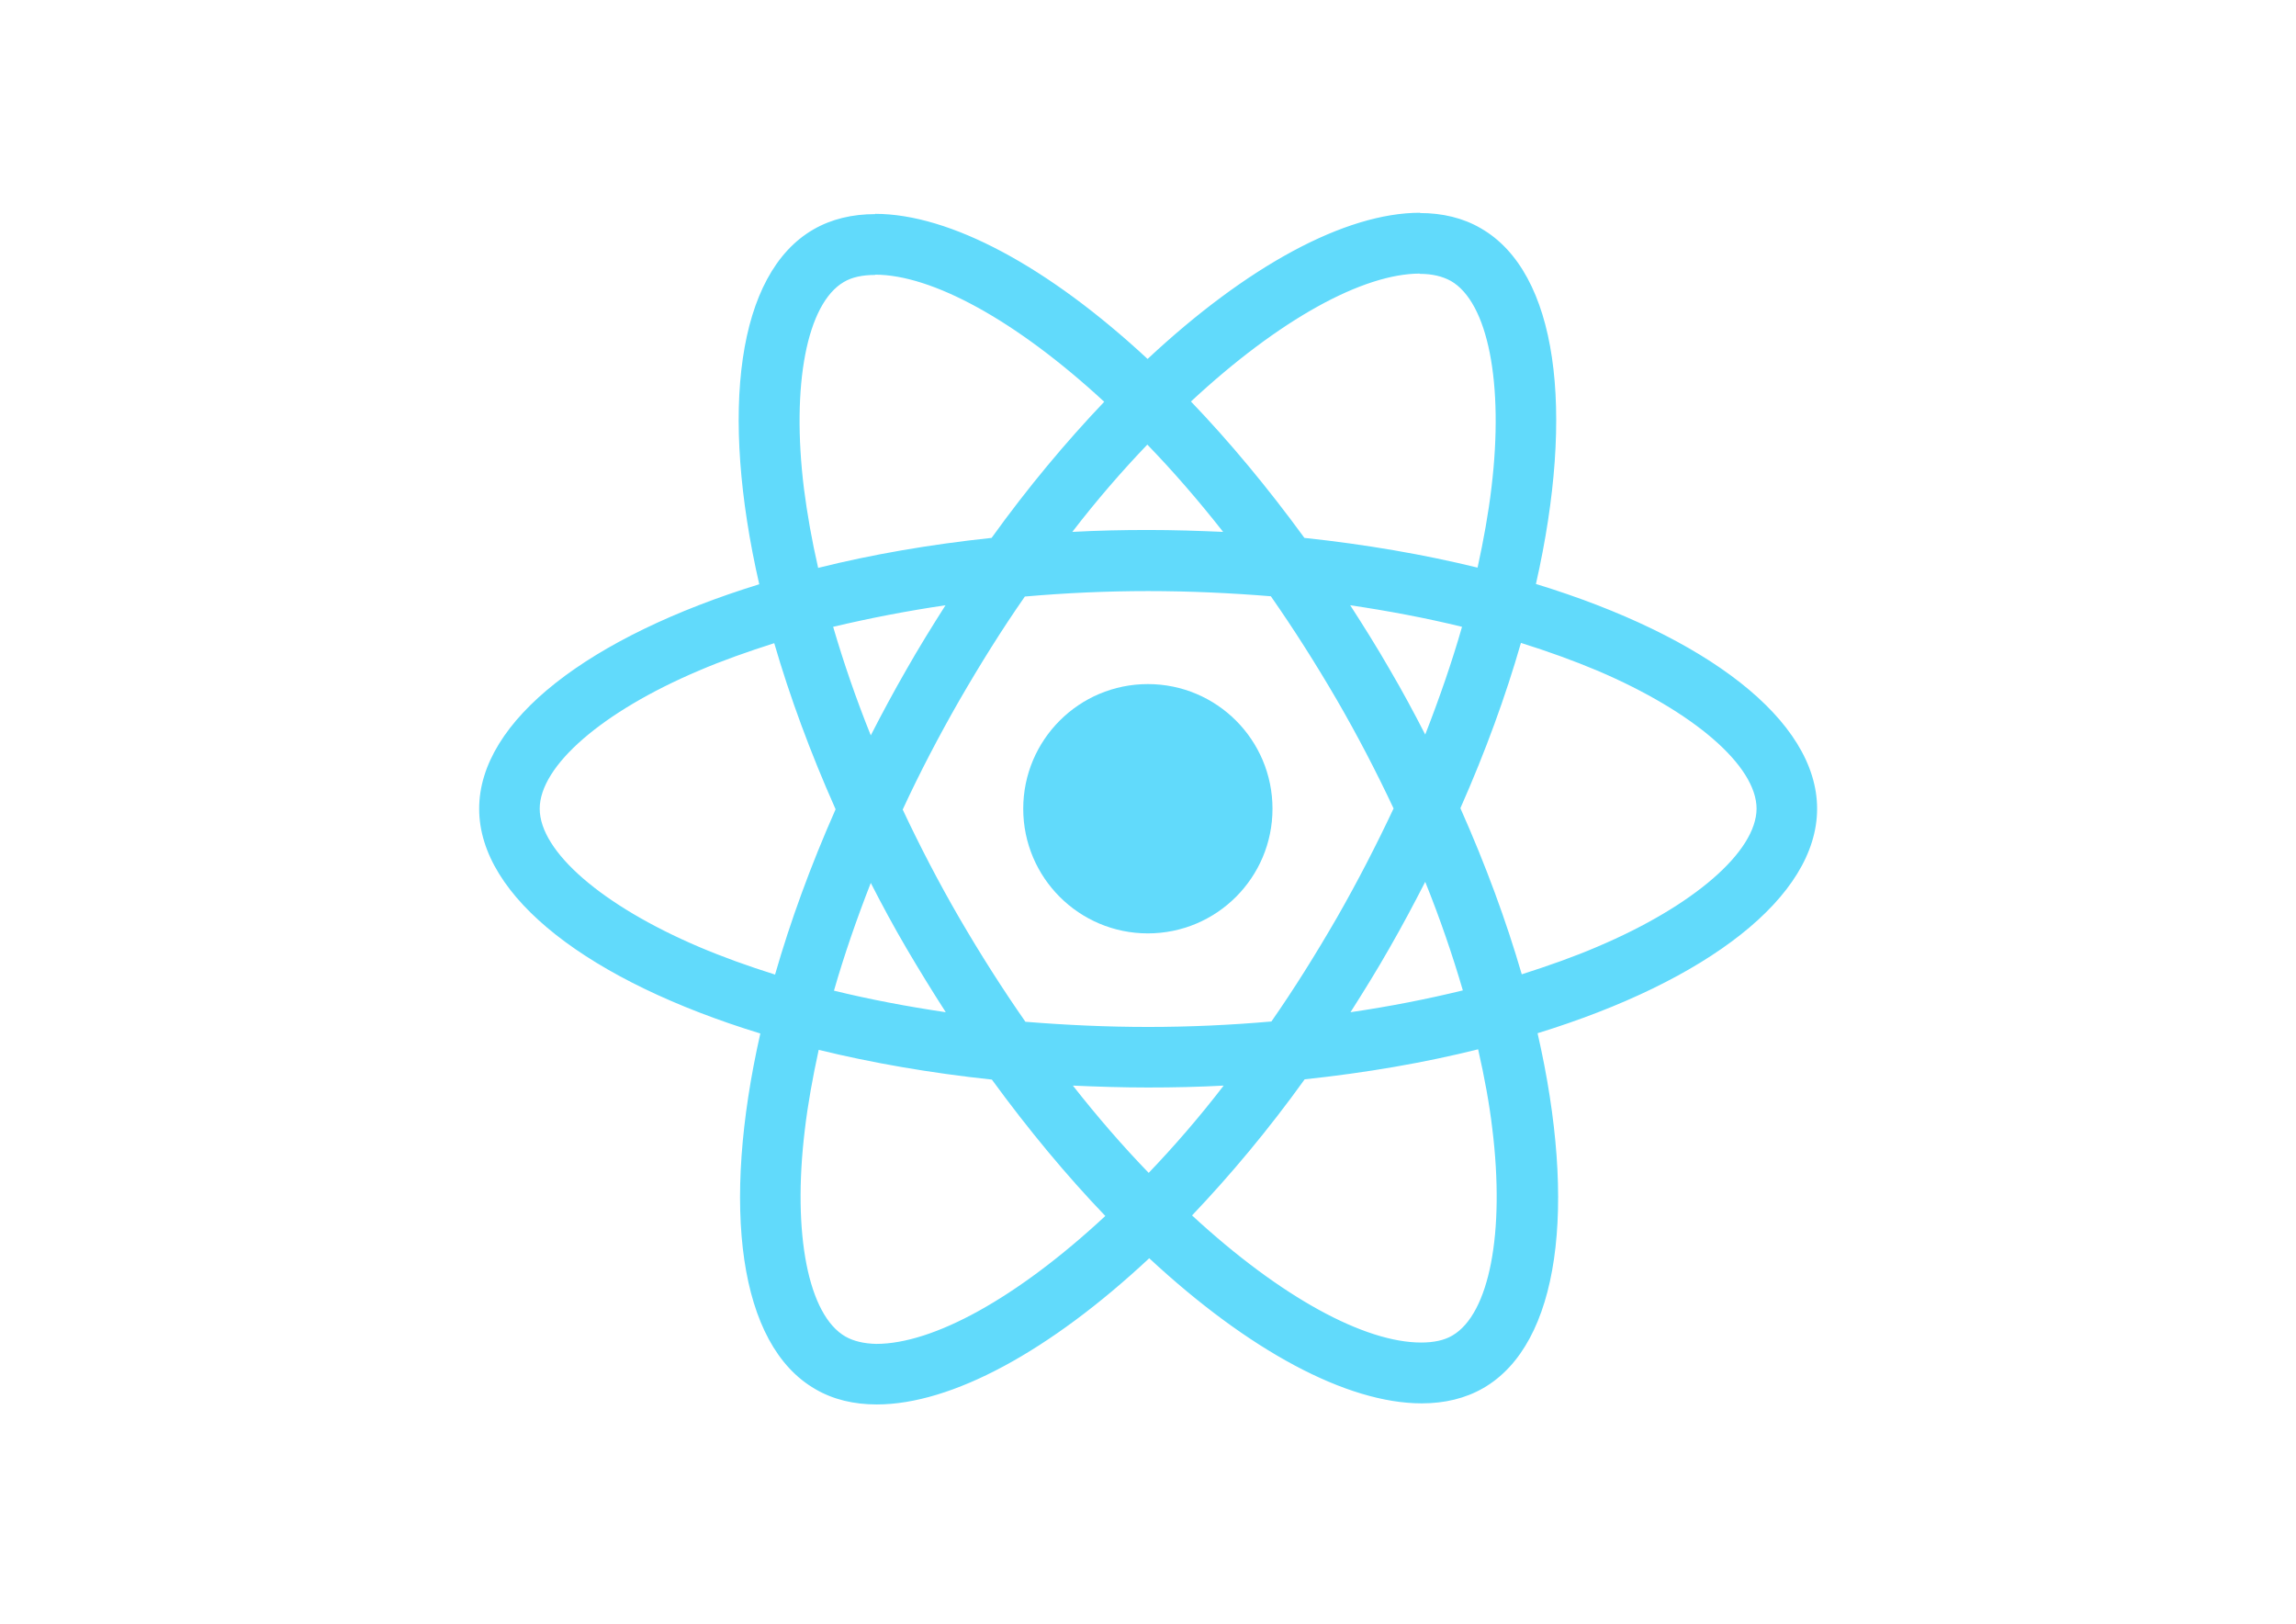
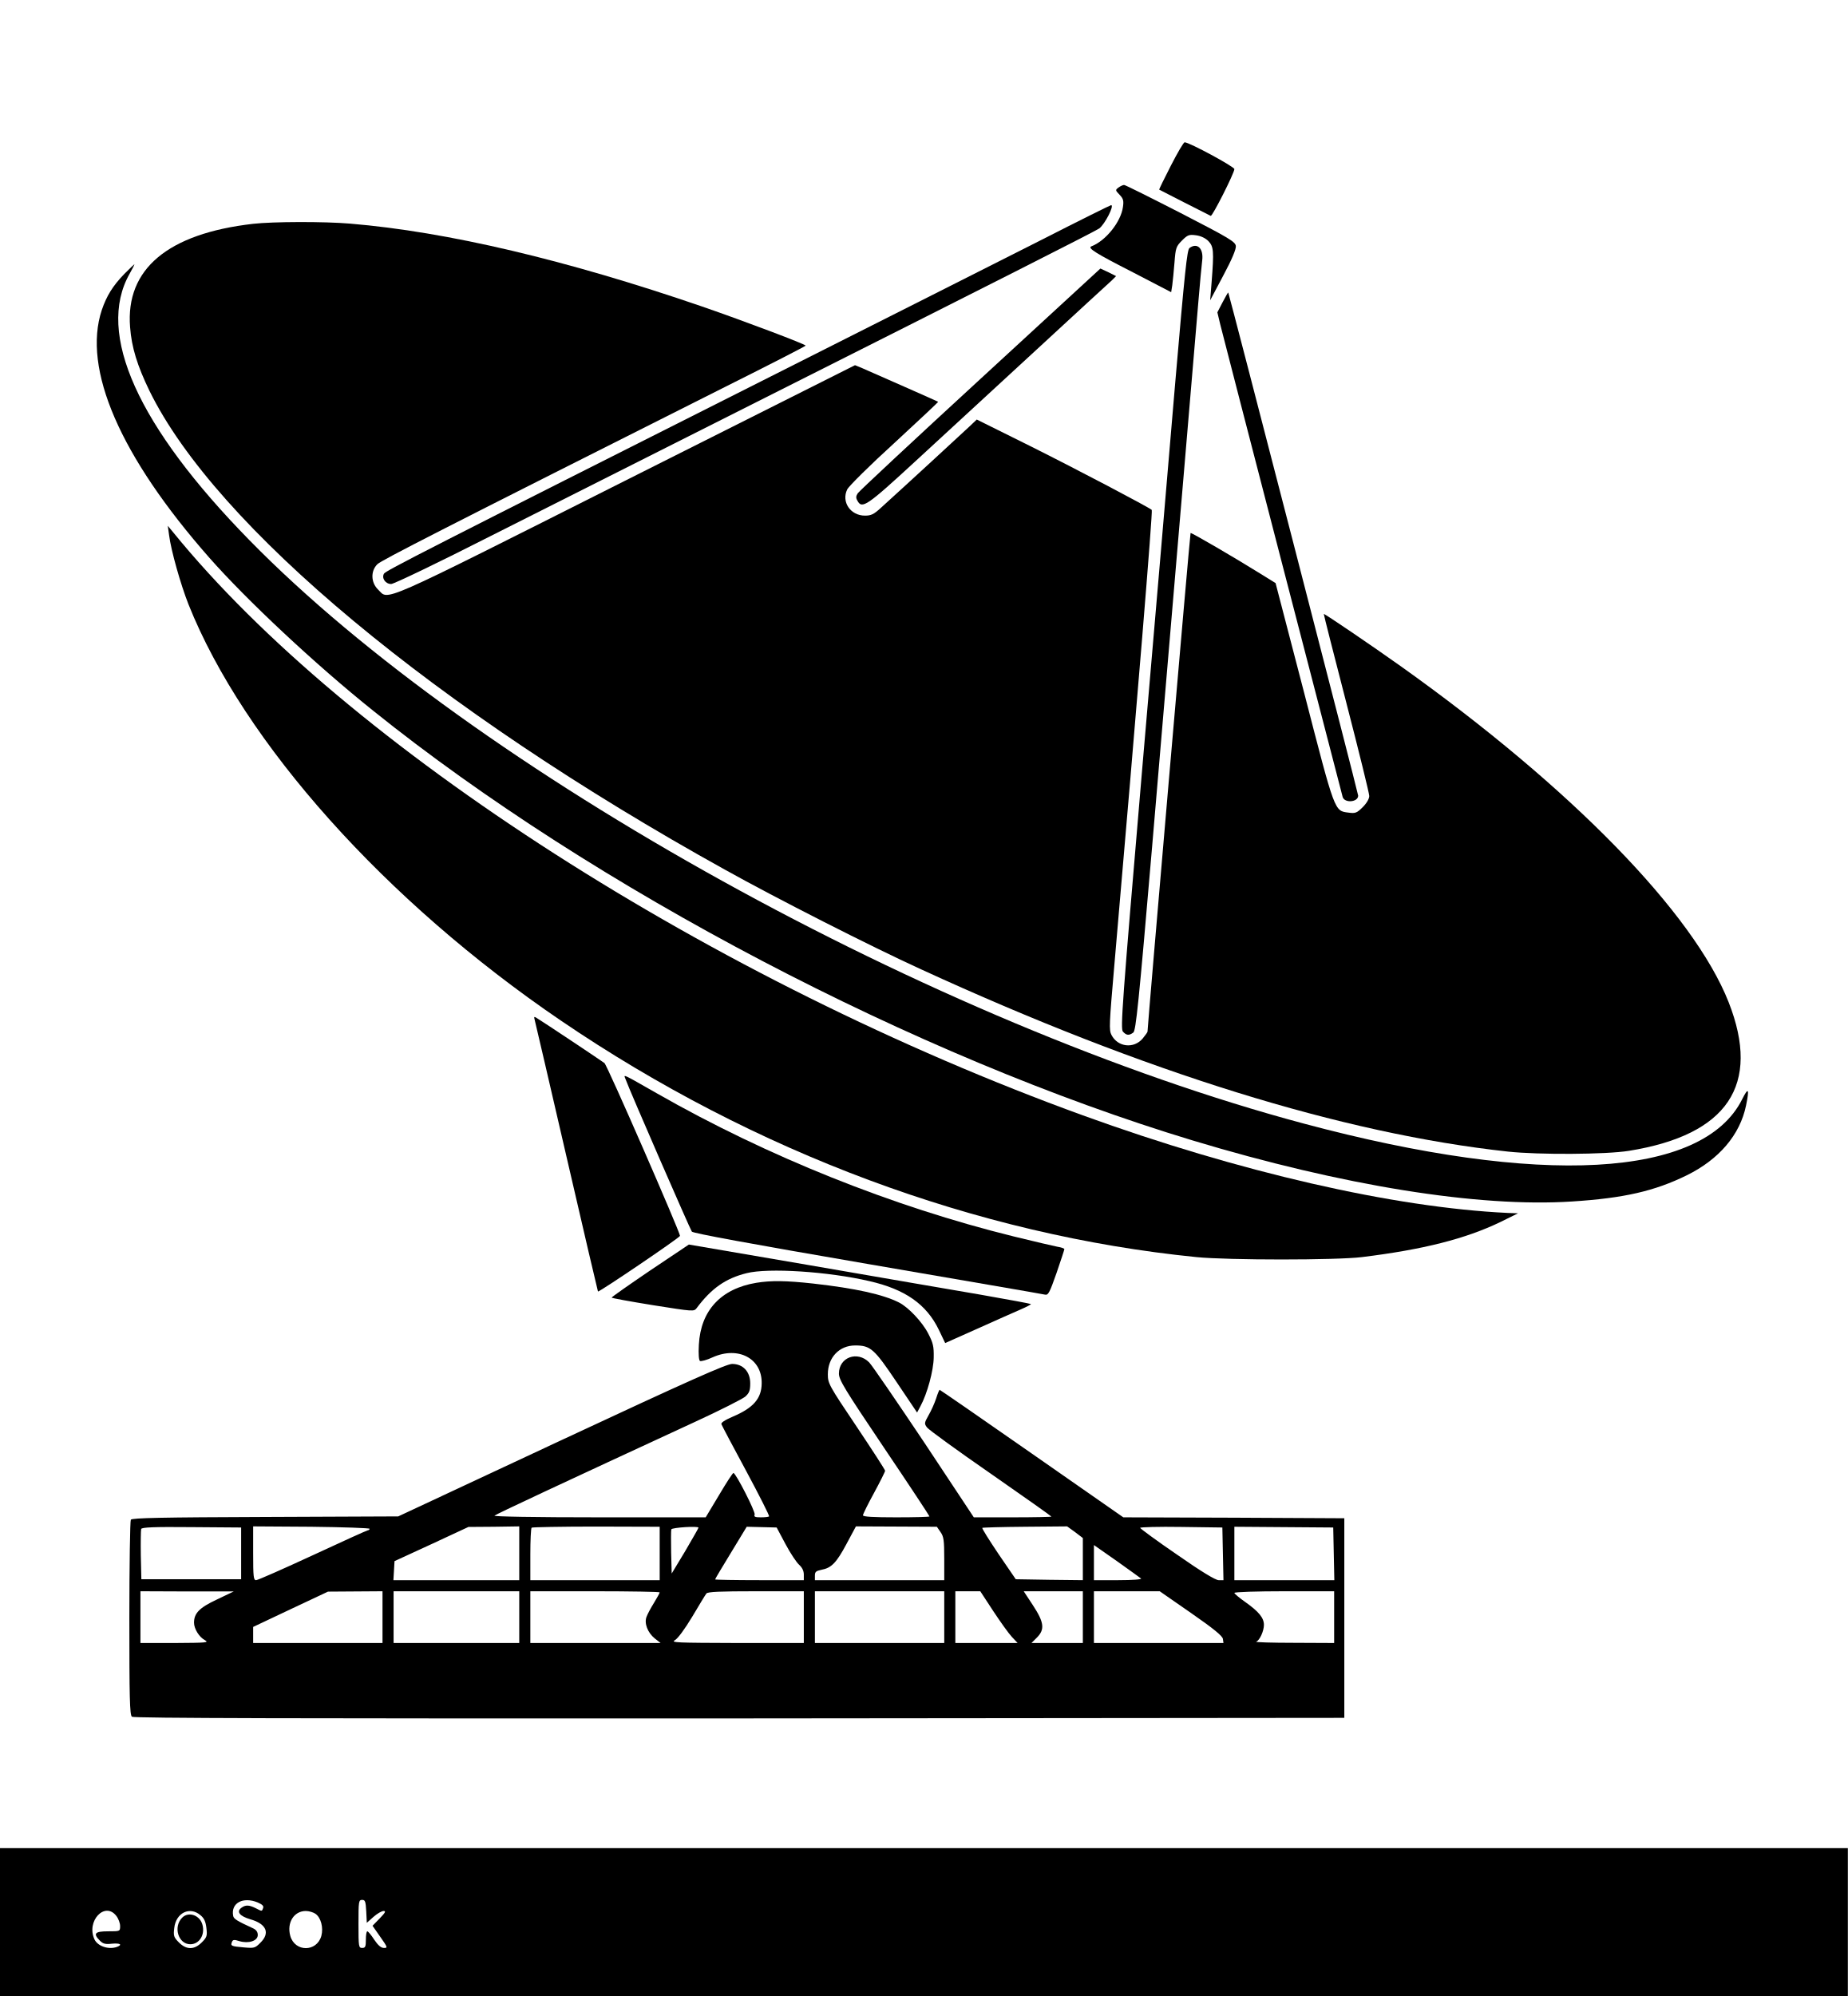
- <svg xmlns="http://www.w3.org/2000/svg" viewBox="0 0 841.9 595.3">
-   <g fill="#61DAFB">
-     <path d="M666.3 296.5c0-32.5-40.7-63.3-103.1-82.4 14.4-63.6 8-114.2-20.2-130.4-6.5-3.8-14.1-5.6-22.4-5.6v22.3c4.6 0 8.3.9 11.4 2.6 13.6 7.8 19.5 37.5 14.9 75.7-1.1 9.4-2.9 19.3-5.1 29.4-19.6-4.8-41-8.5-63.5-10.9-13.5-18.5-27.5-35.3-41.6-50 32.6-30.3 63.2-46.9 84-46.9V78c-27.5 0-63.5 19.6-99.9 53.6-36.4-33.8-72.4-53.2-99.9-53.2v22.3c20.7 0 51.4 16.5 84 46.6-14 14.7-28 31.4-41.3 49.9-22.6 2.4-44 6.1-63.6 11-2.3-10-4-19.7-5.2-29-4.7-38.2 1.1-67.9 14.6-75.8 3-1.8 6.9-2.6 11.5-2.6V78.5c-8.4 0-16 1.8-22.6 5.6-28.1 16.2-34.4 66.7-19.9 130.1-62.2 19.2-102.7 49.9-102.7 82.3 0 32.5 40.7 63.3 103.1 82.4-14.4 63.6-8 114.2 20.2 130.4 6.5 3.8 14.1 5.6 22.5 5.6 27.5 0 63.5-19.6 99.9-53.6 36.4 33.8 72.4 53.2 99.9 53.2 8.4 0 16-1.8 22.6-5.6 28.1-16.2 34.4-66.7 19.9-130.1 62-19.1 102.5-49.9 102.5-82.3zm-130.2-66.7c-3.7 12.9-8.3 26.2-13.5 39.5-4.1-8-8.4-16-13.1-24-4.6-8-9.5-15.8-14.4-23.4 14.2 2.1 27.9 4.7 41 7.9zm-45.8 106.5c-7.8 13.5-15.8 26.3-24.1 38.2-14.9 1.3-30 2-45.2 2-15.1 0-30.2-.7-45-1.9-8.3-11.9-16.4-24.6-24.2-38-7.6-13.1-14.5-26.4-20.8-39.8 6.2-13.4 13.2-26.8 20.7-39.9 7.8-13.5 15.8-26.3 24.1-38.2 14.9-1.3 30-2 45.2-2 15.1 0 30.2.7 45 1.9 8.3 11.9 16.4 24.6 24.2 38 7.6 13.1 14.5 26.4 20.8 39.8-6.3 13.4-13.2 26.8-20.7 39.9zm32.3-13c5.4 13.4 10 26.8 13.8 39.8-13.1 3.2-26.9 5.9-41.2 8 4.9-7.7 9.8-15.6 14.4-23.7 4.6-8 8.9-16.1 13-24.1zM421.2 430c-9.3-9.6-18.6-20.3-27.8-32 9 .4 18.2.7 27.5.7 9.4 0 18.7-.2 27.8-.7-9 11.7-18.3 22.4-27.5 32zm-74.4-58.9c-14.2-2.1-27.9-4.7-41-7.9 3.7-12.9 8.3-26.2 13.5-39.5 4.1 8 8.4 16 13.1 24 4.7 8 9.5 15.8 14.4 23.4zM420.7 163c9.3 9.6 18.6 20.3 27.8 32-9-.4-18.2-.7-27.5-.7-9.4 0-18.7.2-27.8.7 9-11.7 18.3-22.4 27.5-32zm-74 58.9c-4.9 7.7-9.8 15.6-14.4 23.7-4.6 8-8.9 16-13 24-5.4-13.4-10-26.8-13.8-39.8 13.1-3.1 26.9-5.8 41.2-7.9zm-90.5 125.2c-35.4-15.1-58.3-34.9-58.3-50.6 0-15.7 22.9-35.6 58.3-50.6 8.6-3.7 18-7 27.7-10.1 5.7 19.6 13.2 40 22.5 60.9-9.2 20.8-16.6 41.1-22.2 60.6-9.9-3.1-19.3-6.5-28-10.2zM310 490c-13.6-7.8-19.5-37.5-14.9-75.7 1.1-9.4 2.9-19.3 5.1-29.4 19.6 4.8 41 8.5 63.5 10.9 13.5 18.5 27.5 35.3 41.6 50-32.6 30.3-63.2 46.9-84 46.9-4.5-.1-8.3-1-11.3-2.7zm237.2-76.2c4.7 38.2-1.1 67.9-14.6 75.8-3 1.8-6.9 2.6-11.5 2.6-20.7 0-51.4-16.5-84-46.6 14-14.7 28-31.4 41.3-49.9 22.6-2.4 44-6.1 63.6-11 2.3 10.1 4.1 19.8 5.2 29.1zm38.5-66.7c-8.6 3.7-18 7-27.7 10.1-5.7-19.6-13.2-40-22.5-60.9 9.2-20.8 16.6-41.1 22.2-60.6 9.9 3.1 19.3 6.5 28.1 10.2 35.4 15.1 58.3 34.9 58.3 50.6-.1 15.7-23 35.6-58.4 50.6zM320.8 78.4z" />
-     <circle cx="420.9" cy="296.5" r="45.7" />
-     <path d="M520.5 78.1z" />
+ <svg xmlns="http://www.w3.org/2000/svg" version="1.0" width="1000pt" height="1080pt" viewBox="0 0 1000 1080" preserveAspectRatio="xMidYMid meet">
+   <g transform="translate(0,1080) scale(0.1,-0.1)" fill="#000000" stroke="none">
+     <path d="M6336 9903 c-36 -70 -64 -128 -63 -129 3 -2 270 -138 279 -142 9 -4 128 232 128 253 0 13 -244 145 -269 145 -6 0 -39 -57 -75 -127z" />
+     <path d="M6054 9786 c-19 -14 -19 -15 5 -40 20 -21 23 -32 18 -66 -11 -81 -94 -184 -171 -213 -22 -9 22 -37 226 -141 l206 -107 6 38 c3 21 8 76 12 123 6 79 9 87 41 119 30 30 38 33 75 28 25 -3 51 -15 67 -31 29 -30 31 -54 18 -221 l-8 -100 71 134 c47 88 70 143 68 160 -3 23 -34 42 -298 178 -162 83 -300 152 -306 152 -5 1 -19 -5 -30 -13z" />
+     <path d="M5630 9499 c-206 -104 -861 -435 -1455 -734 -1874 -944 -2088 -1053 -2097 -1069 -14 -24 8 -56 39 -56 14 0 256 116 537 259 281 142 930 469 1441 726 1268 638 1837 926 1854 939 31 24 83 126 64 126 -4 0 -177 -86 -383 -191z" />
+     <path d="M1370 9589 c-462 -53 -691 -245 -666 -559 8 -109 39 -209 105 -345 359 -733 1547 -1722 3113 -2590 280 -156 787 -414 1063 -540 1212 -557 2283 -889 3175 -986 167 -18 531 -16 655 4 534 86 716 356 540 804 -190 482 -851 1160 -1770 1815 -160 114 -418 289 -421 286 -1 -2 54 -218 122 -481 68 -263 124 -490 124 -504 0 -15 -14 -39 -35 -60 -32 -32 -40 -35 -77 -30 -77 10 -72 -4 -240 647 l-155 595 -79 49 c-136 85 -378 226 -381 222 -3 -2 -233 -2669 -233 -2698 0 -3 -12 -20 -26 -37 -48 -57 -135 -47 -169 19 -14 26 -12 60 15 372 126 1452 209 2463 203 2469 -19 16 -393 213 -657 345 l-290 144 -40 -38 c-36 -34 -352 -325 -478 -439 -39 -36 -54 -43 -87 -43 -79 0 -129 75 -96 142 9 18 124 132 256 252 131 121 238 221 236 222 -2 2 -288 128 -411 182 l-39 16 -1248 -627 c-1359 -684 -1272 -645 -1333 -587 -39 38 -41 100 -4 137 23 22 336 182 1885 961 238 119 433 219 433 222 0 7 -330 132 -562 212 -731 251 -1377 404 -1903 448 -141 12 -418 11 -525 -1z" />
+     <path d="M6437 9458 c-13 -11 -25 -125 -77 -728 -33 -393 -114 -1340 -180 -2105 -108 -1267 -117 -1392 -103 -1407 19 -21 33 -22 56 -5 14 10 29 153 102 1007 134 1580 234 2750 250 2945 8 99 18 201 21 226 8 65 -27 98 -69 67z" />
+     <path d="M673 9318 c-63 -65 -96 -119 -122 -195 -106 -319 98 -791 582 -1341 202 -229 572 -576 887 -828 1195 -960 2936 -1872 4435 -2325 812 -245 1546 -363 2053 -330 280 18 446 56 621 142 174 86 287 218 320 377 19 92 13 102 -21 34 -213 -426 -1090 -475 -2374 -131 -1994 533 -4487 1912 -5704 3156 -605 617 -831 1119 -649 1441 16 28 28 52 26 52 -1 0 -26 -24 -54 -52z" />
+     <path d="M5305 8749 c-358 -329 -656 -607 -663 -618 -10 -15 -11 -25 -2 -40 25 -47 50 -30 318 217 141 130 433 399 647 596 215 198 400 369 413 380 l22 22 -42 21 -43 20 -650 -598z" />
+     <path d="M6616 9164 l-28 -54 16 -67 c24 -97 656 -2534 662 -2555 10 -35 84 -29 84 7 0 13 -699 2717 -703 2722 -2 1 -15 -23 -31 -53z" />
+     <path d="M915 7905 c10 -82 63 -269 105 -375 299 -749 1065 -1606 2015 -2252 1049 -714 2251 -1161 3440 -1280 174 -17 755 -17 895 0 333 41 561 99 750 190 l95 47 -55 2 c-617 29 -1454 221 -2300 528 -2000 726 -3982 1997 -4923 3155 l-29 35 7 -50z" />
+     <path d="M2893 5284 c3 -11 81 -345 173 -744 92 -399 169 -727 170 -728 4 -6 444 292 444 301 0 20 -394 924 -409 935 -14 11 -335 225 -370 246 -10 6 -12 4 -8 -10z" />
+     <path d="M3384 4964 c25 -69 351 -816 360 -828 7 -9 311 -65 951 -175 517 -89 949 -163 960 -166 18 -4 25 10 63 118 23 67 42 125 42 128 0 4 -17 10 -37 13 -21 4 -128 29 -238 56 -653 161 -1333 433 -1930 774 -190 108 -180 104 -171 80z" />
+     <path d="M3519 3926 c-115 -78 -209 -144 -209 -147 0 -3 100 -21 223 -41 221 -35 222 -35 237 -16 80 107 157 161 270 189 117 30 442 9 665 -43 193 -44 309 -125 376 -264 l34 -71 175 78 c96 43 201 90 234 104 32 14 57 27 55 29 -2 2 -125 25 -274 51 -148 25 -564 97 -923 159 l-654 112 -209 -140z" />
+     <path d="M4093 3859 c-192 -32 -301 -150 -311 -335 -3 -51 0 -84 6 -88 6 -3 37 5 69 20 139 62 268 -7 265 -142 -1 -81 -45 -132 -156 -179 -44 -19 -65 -33 -62 -41 3 -8 63 -122 134 -253 71 -132 127 -243 124 -246 -3 -3 -23 -5 -45 -5 -31 0 -38 3 -33 15 5 15 -102 225 -115 225 -4 0 -39 -54 -78 -120 l-72 -120 -576 0 c-350 0 -573 4 -567 9 8 8 359 172 1084 507 135 62 257 124 273 137 22 20 27 33 27 72 0 63 -39 105 -98 105 -30 0 -231 -89 -923 -412 l-884 -413 -720 -3 c-556 -2 -721 -5 -727 -15 -4 -6 -8 -247 -8 -533 0 -427 2 -524 14 -533 10 -8 875 -10 3287 -9 l3274 3 0 540 0 540 -598 3 -598 2 -495 345 c-272 190 -497 345 -499 345 -2 0 -11 -21 -19 -47 -9 -27 -27 -67 -41 -91 -23 -41 -24 -45 -8 -66 9 -12 164 -125 345 -250 180 -125 328 -230 328 -232 0 -2 -94 -4 -210 -4 l-210 0 -267 403 c-148 221 -282 417 -299 435 -64 65 -164 28 -164 -60 0 -34 29 -82 245 -403 135 -200 245 -367 245 -370 0 -3 -81 -5 -180 -5 -123 0 -180 3 -180 11 0 6 27 61 60 121 33 61 60 115 60 120 0 5 -70 113 -155 240 -150 223 -155 233 -155 282 0 91 62 156 148 156 83 0 103 -18 224 -198 l111 -165 18 34 c37 68 71 193 72 264 1 60 -3 78 -30 130 -32 62 -107 142 -159 168 -86 43 -233 76 -464 102 -147 16 -226 17 -307 4z m-2788 -1464 l0 -140 -270 0 -270 0 -3 129 c-1 72 0 136 2 143 4 9 66 12 273 10 l268 -2 0 -140z m695 133 c0 -4 -4 -8 -9 -8 -4 0 -139 -61 -298 -135 -160 -74 -298 -135 -307 -135 -14 0 -16 18 -16 146 l0 145 315 -2 c173 -2 315 -7 315 -11z m810 -133 l0 -145 -341 0 -340 0 3 51 3 52 200 92 200 93 138 1 137 2 0 -146z m760 0 l0 -145 -350 0 -350 0 0 138 c0 76 3 142 7 146 4 3 161 6 350 6 l343 -1 0 -144z m210 139 c0 -3 -33 -60 -72 -127 l-73 -121 -3 114 c-1 62 -1 119 1 125 5 10 147 19 147 9z m471 -89 c26 -49 60 -100 74 -112 16 -15 25 -32 25 -53 l0 -30 -240 0 c-132 0 -240 2 -240 4 0 3 39 68 86 145 l85 140 81 -2 81 -2 48 -90z m839 65 c17 -24 20 -44 20 -144 l0 -116 -350 0 -350 0 0 25 c0 20 6 25 35 31 54 10 81 37 136 140 l51 95 219 -1 219 -1 20 -29z m728 0 l42 -32 0 -114 0 -114 -181 2 -182 3 -93 136 c-51 76 -91 139 -88 142 3 2 107 5 232 6 l227 2 43 -31z m800 -117 l3 -143 -26 0 c-17 0 -95 47 -225 138 -110 75 -199 141 -200 145 0 4 100 7 223 5 l222 -3 3 -142z m600 0 l3 -143 -271 0 -270 0 0 145 0 144 268 -2 267 -2 3 -142z m-1043 -134 c5 -5 -45 -9 -123 -9 l-132 0 0 95 0 95 123 -86 c67 -48 126 -90 132 -95z m-5002 -114 c-94 -44 -123 -74 -123 -125 0 -33 28 -78 58 -94 25 -14 11 -15 -160 -16 l-188 0 0 140 0 140 253 -1 252 0 -92 -44z m897 -95 l0 -140 -350 0 -350 0 0 43 0 44 203 96 202 95 148 1 147 1 0 -140z m740 0 l0 -140 -340 0 -340 0 0 140 0 140 340 0 340 0 0 -140z m760 134 c0 -4 -14 -29 -31 -57 -17 -27 -35 -61 -40 -75 -14 -35 6 -86 44 -117 l32 -25 -352 0 -353 0 0 140 0 140 350 0 c193 0 350 -3 350 -6z m780 -134 l0 -140 -362 0 c-324 1 -360 2 -336 15 16 9 53 59 94 127 37 62 71 119 77 126 7 9 73 12 268 12 l259 0 0 -140z m760 0 l0 -140 -350 0 -350 0 0 140 0 140 350 0 350 0 0 -140z m265 33 c39 -59 84 -122 101 -140 l31 -33 -168 0 -169 0 0 140 0 140 68 0 67 0 70 -107z m485 -33 l0 -140 -139 0 -139 0 29 29 c44 44 40 82 -21 175 l-50 76 160 0 160 0 0 -140z m586 22 c121 -84 170 -124 172 -140 l3 -22 -350 0 -351 0 0 140 0 140 178 0 178 0 170 -118z m774 -22 l0 -140 -217 1 c-120 0 -212 3 -205 6 19 7 42 58 42 91 0 38 -28 72 -100 123 -33 23 -60 46 -60 50 0 5 122 9 270 9 l270 0 0 -140z" />
+     <path d="M0 400 l0 -400 5000 0 5000 0 0 400 0 400 -5000 0 -5000 0 0 -400z m1395 106 c25 -11 33 -19 29 -30 -7 -19 -5 -19 -40 -1 -36 18 -55 19 -78 2 -28 -21 -9 -45 49 -62 87 -25 108 -74 54 -127 -29 -29 -33 -30 -90 -25 -68 6 -72 8 -64 29 5 13 12 14 40 5 50 -15 100 1 100 33 0 16 -8 28 -25 36 -87 40 -105 51 -108 67 -14 70 53 106 133 73z m587 -48 l3 -62 36 32 c20 18 45 32 55 32 14 0 9 -9 -21 -40 l-39 -40 42 -60 c40 -57 41 -60 20 -60 -16 0 -32 14 -53 45 -16 25 -33 45 -37 45 -5 0 -8 -20 -8 -45 0 -38 -3 -45 -20 -45 -19 0 -20 7 -20 130 0 122 1 130 20 130 16 0 19 -8 22 -62z m-1353 -24 c12 -15 21 -40 21 -55 0 -29 0 -29 -65 -29 -72 0 -83 -12 -44 -51 17 -17 30 -20 65 -16 43 4 59 -5 28 -17 -45 -17 -106 3 -123 41 -45 98 56 206 118 127z m456 3 c20 -16 28 -35 32 -69 5 -42 3 -50 -25 -78 -41 -41 -83 -41 -124 0 -28 28 -30 36 -25 78 9 82 84 119 142 69z m622 8 c30 -21 44 -75 32 -120 -25 -88 -143 -88 -168 0 -20 72 20 135 84 135 17 0 40 -7 52 -15z" />
+     <path d="M986 424 c-50 -50 -21 -144 44 -144 48 0 80 50 66 104 -13 53 -75 75 -110 40z" />
  </g>
</svg>
